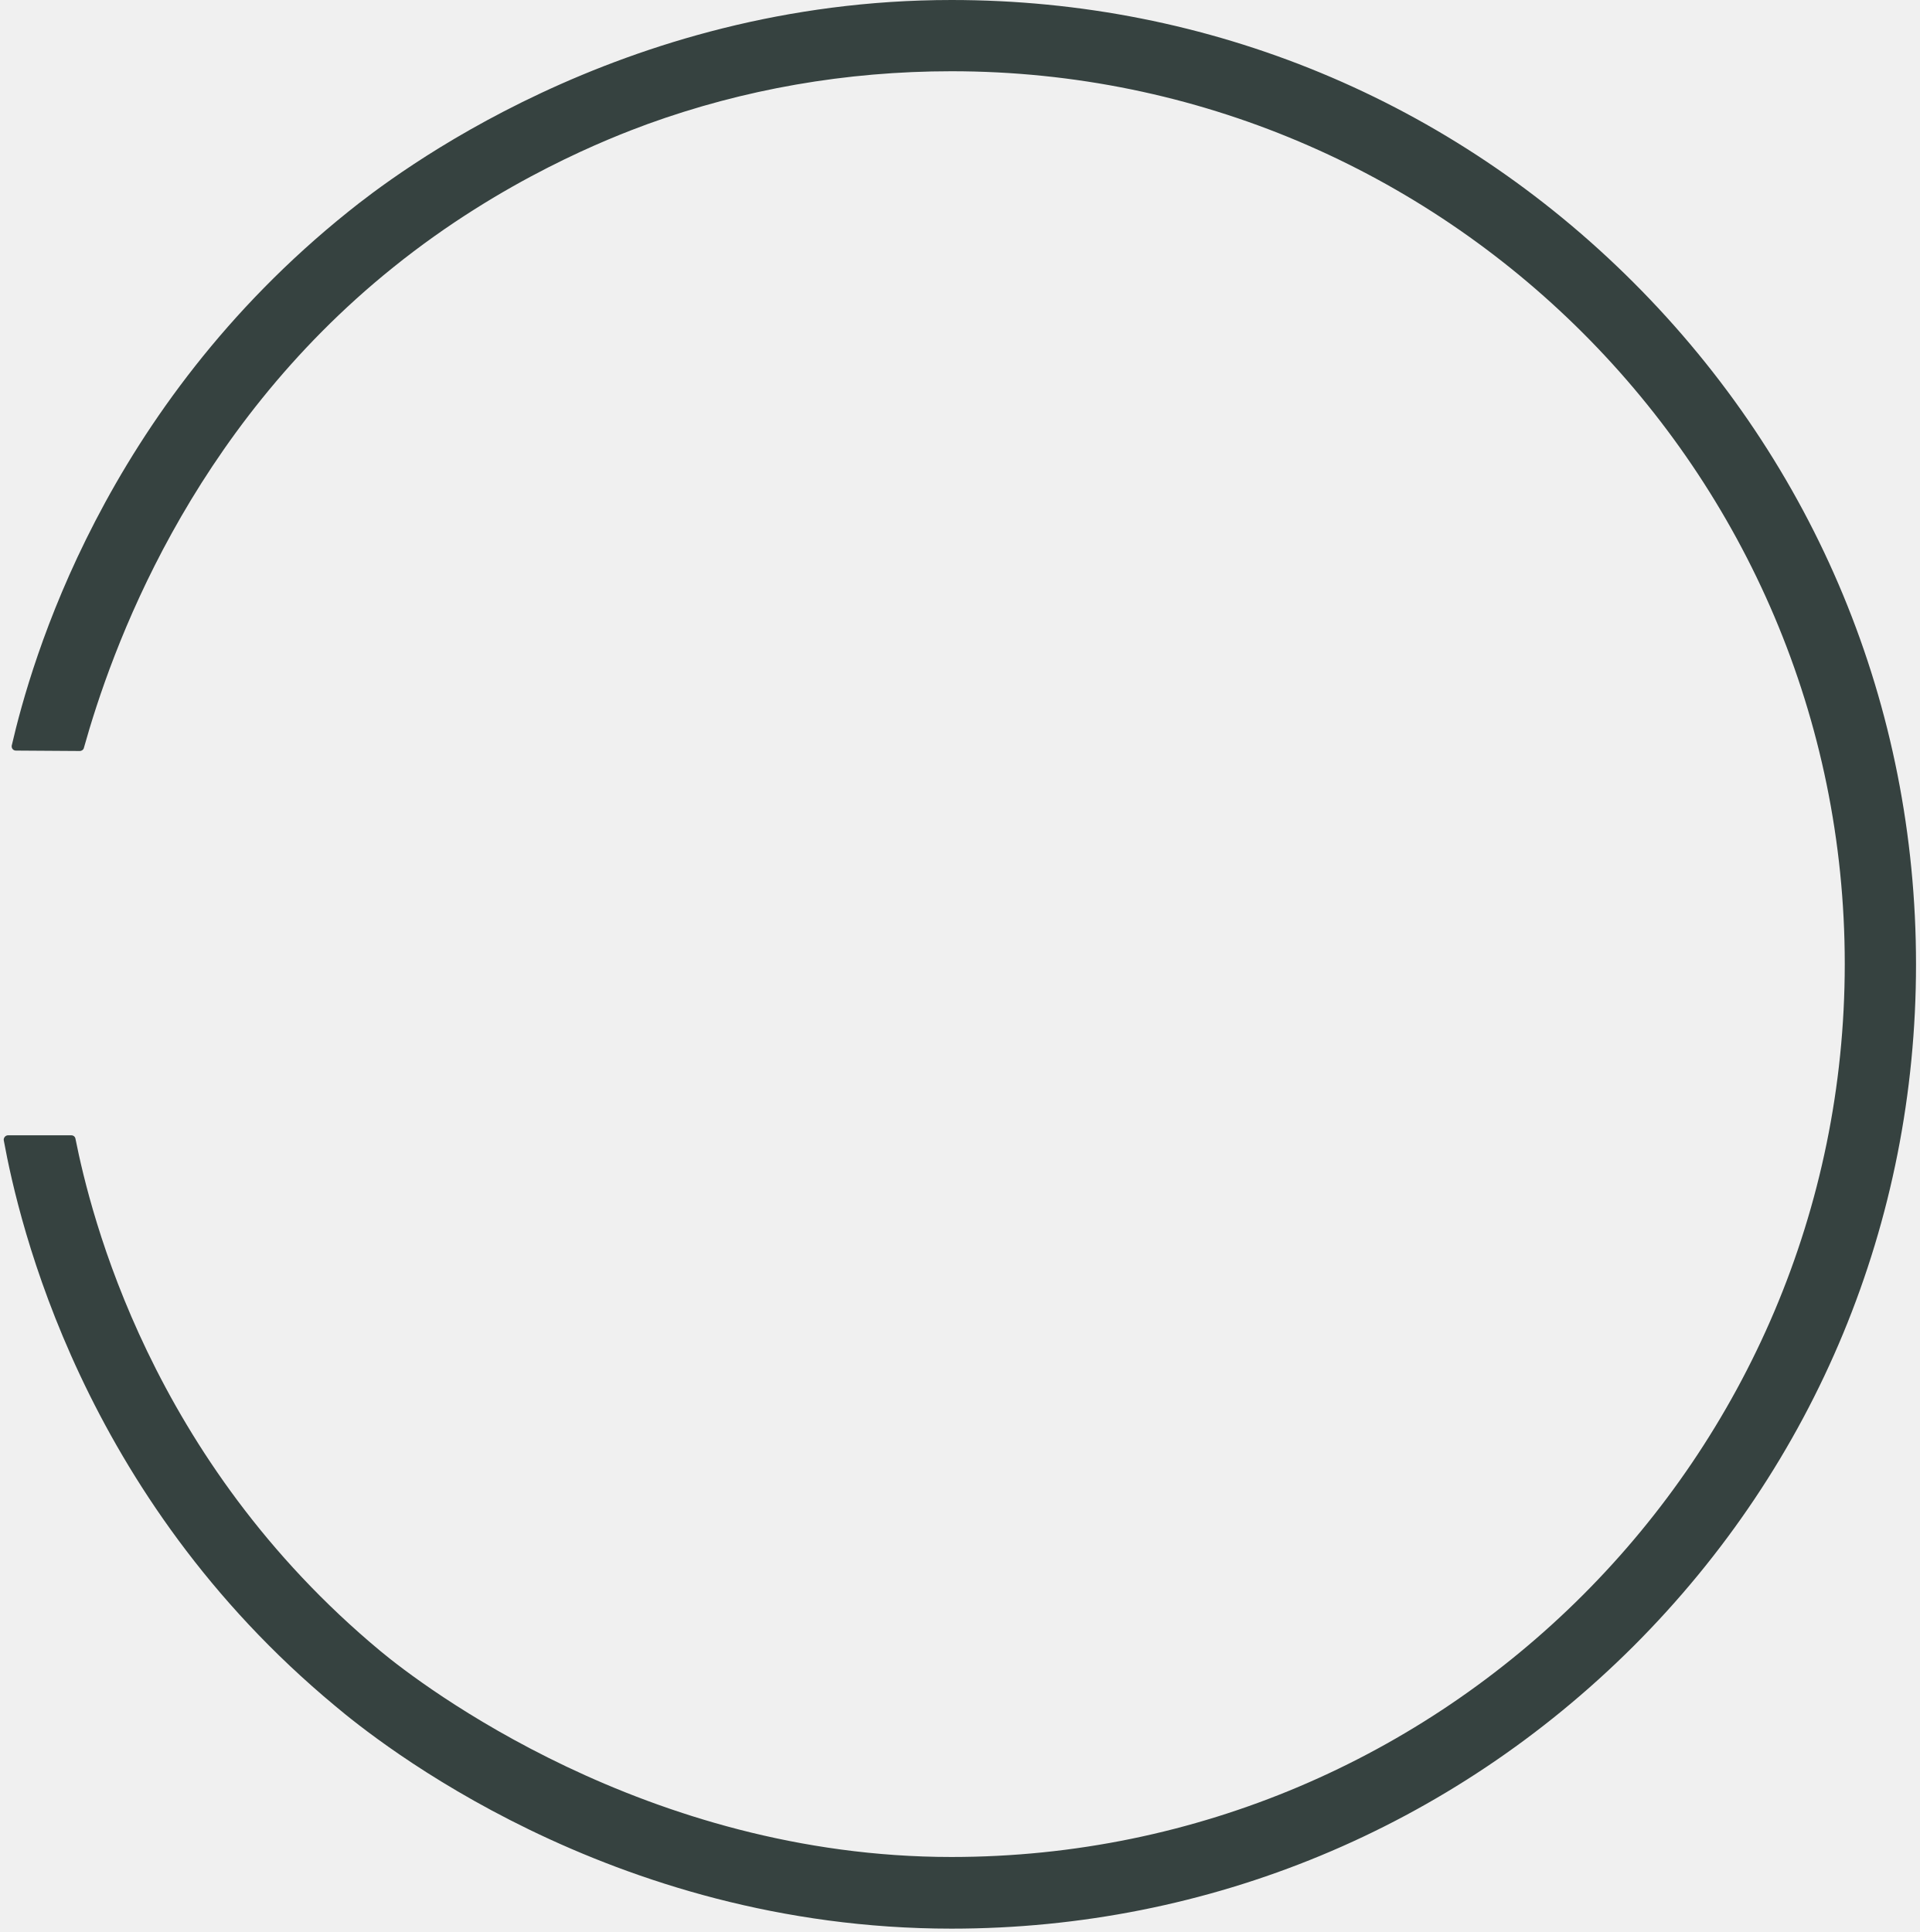
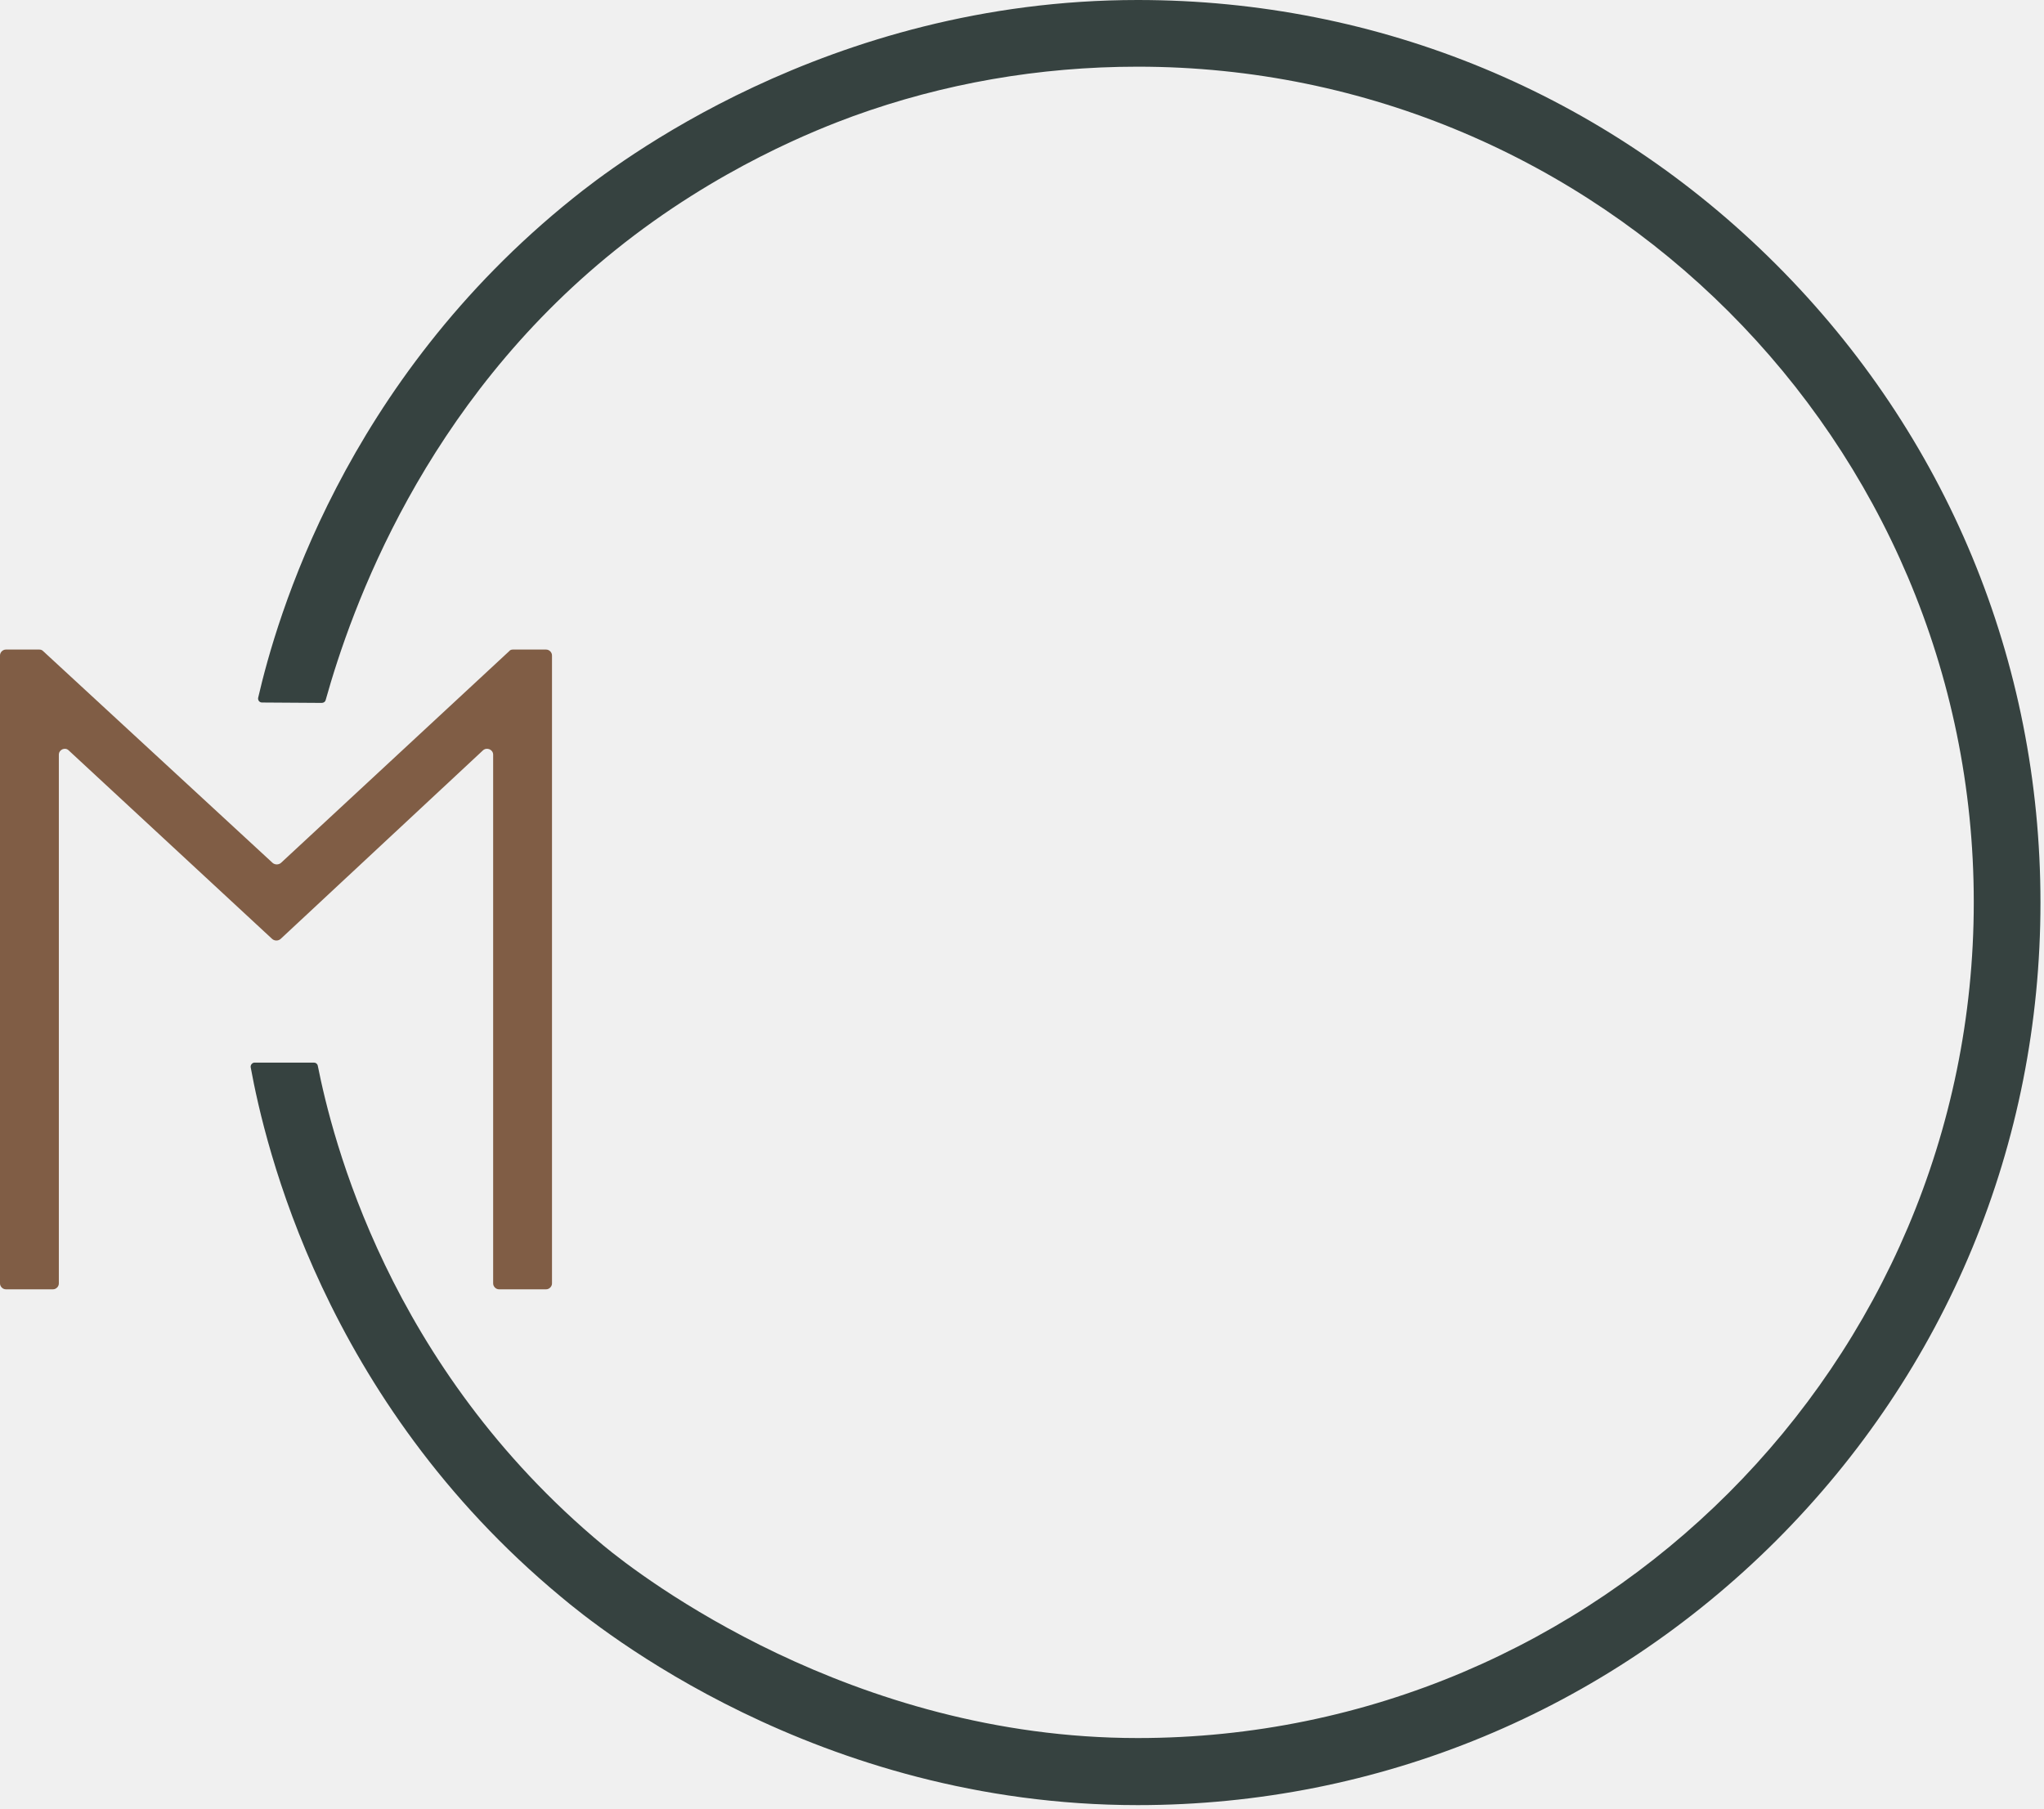
- <svg xmlns="http://www.w3.org/2000/svg" width="458" height="461" viewBox="0 0 458 461" fill="none">
-   <path d="M227 460.2C145.2 460.2 89.4 415 80 407.1C19.4 356.8 4.5 291.7 0.9 272.1C0.8 271.5 1.3 270.9 1.9 270.9H17C17.5 270.9 17.9 271.2 18 271.7C21.6 289.7 35.8 348.3 90.8 394C100.3 401.9 154 443.1 227 443.1C344.5 443.1 440.1 347.5 440.1 230C440.1 112.5 344.5 17 227 17C201.8 17 177.4 21.3 154.5 29.6C145.8 32.8 120 42.7 93.8 63.8C44.9 103.1 26.5 155.3 20 178.5C19.9 178.9 19.5 179.2 19 179.2L3.8 179.1C3.1 179.1 2.7 178.5 2.8 177.9C7.4 158 24.6 97.4 83.1 50.5C93.3 42.3 147.7 0 227 0C288.5 0 346.2 23.9 389.7 67.4C433.2 110.9 457.1 168.6 457.1 230.1C457.1 291.6 433.2 349.3 389.7 392.8C346.2 436.2 288.4 460.2 227 460.2Z" fill="#364240" />
+ <svg xmlns="http://www.w3.org/2000/svg" width="521" height="461" viewBox="0 0 521 461" fill="none">
+   <g clip-path="url(#clip0_1_4)">
+     <path d="M129.8 166L71.6 220C71 220.5 70.1 220.5 69.5 220L11 166C10.7 165.7 10.4 165.6 10 165.6H1.5C0.7 165.6 0 166.3 0 167.1V327.2C0 328 0.7 328.7 1.5 328.7H13.5C14.3 328.7 15 328 15 327.2V192.4C15 191.1 16.6 190.4 17.5 191.3L69.4 239.4C70 239.9 70.9 239.9 71.5 239.4L123.1 191.3C124.1 190.4 125.7 191.1 125.7 192.4V327.2C125.7 328 126.4 328.7 127.2 328.7H139.2C140 328.7 140.7 328 140.7 327.2V167.1C140.7 166.3 140 165.6 139.2 165.6H130.7C130.4 165.6 130 165.7 129.8 166Z" fill="#805D45" />
+     <path d="M290 460.2C208.2 460.2 152.4 415 143 407.1C82.4 356.8 67.5 291.7 63.9 272.1C63.8 271.5 64.3 270.9 64.9 270.9H80C80.5 270.9 80.9 271.2 81 271.7C84.6 289.7 98.8 348.3 153.8 394C163.3 401.9 217 443.1 290 443.1C407.5 443.1 503.1 347.5 503.1 230C503.1 112.5 407.5 17 290 17C264.8 17 240.4 21.3 217.5 29.6C208.8 32.8 183 42.7 156.8 63.8C107.9 103.1 89.5 155.3 83 178.5C82.9 178.9 82.5 179.2 82 179.2L66.8 179.1C66.1 179.1 65.7 178.5 65.8 177.9C70.4 158 87.6 97.4 146.1 50.5C156.3 42.3 210.7 0 290 0C351.5 0 409.2 23.9 452.7 67.4C496.2 110.9 520.1 168.6 520.1 230.1C520.1 291.6 496.2 349.3 452.7 392.8C409.2 436.2 351.4 460.2 290 460.2Z" fill="#364240" />
+   </g>
+   <defs>
+     <clipPath id="clip0_1_4">
+       <rect width="520.1" height="460.2" fill="white" />
+     </clipPath>
+   </defs>
</svg>
